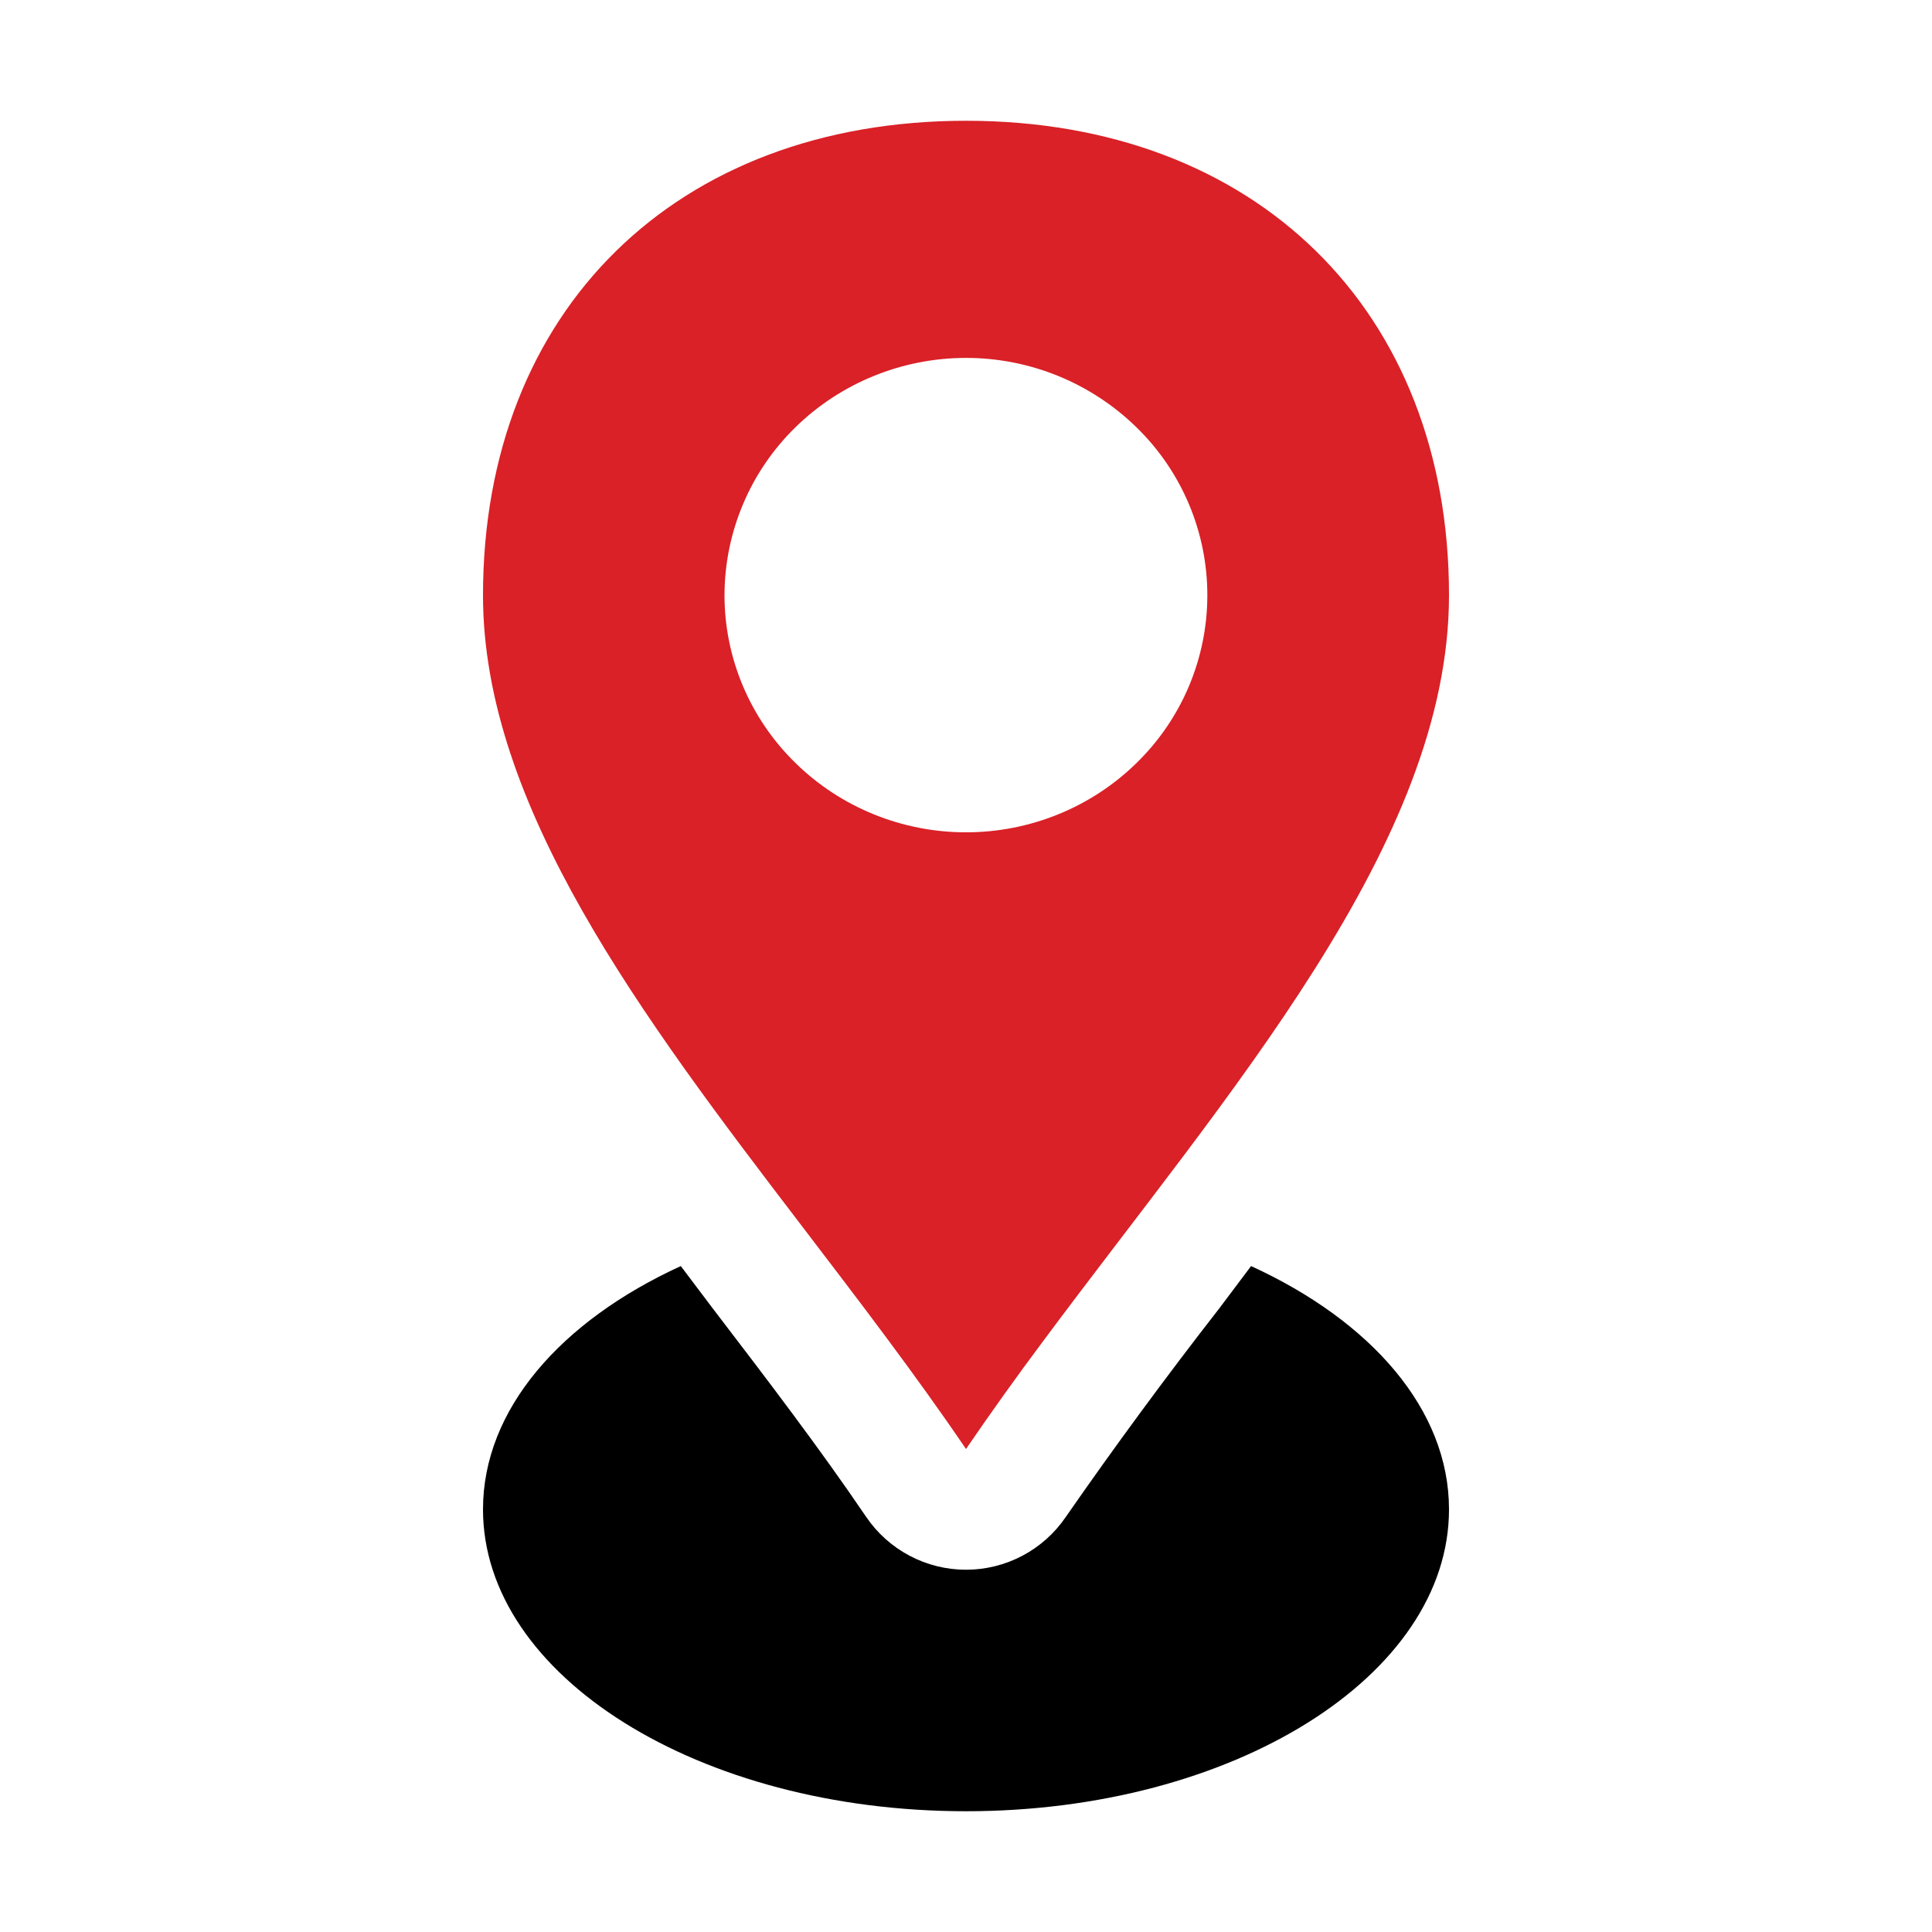
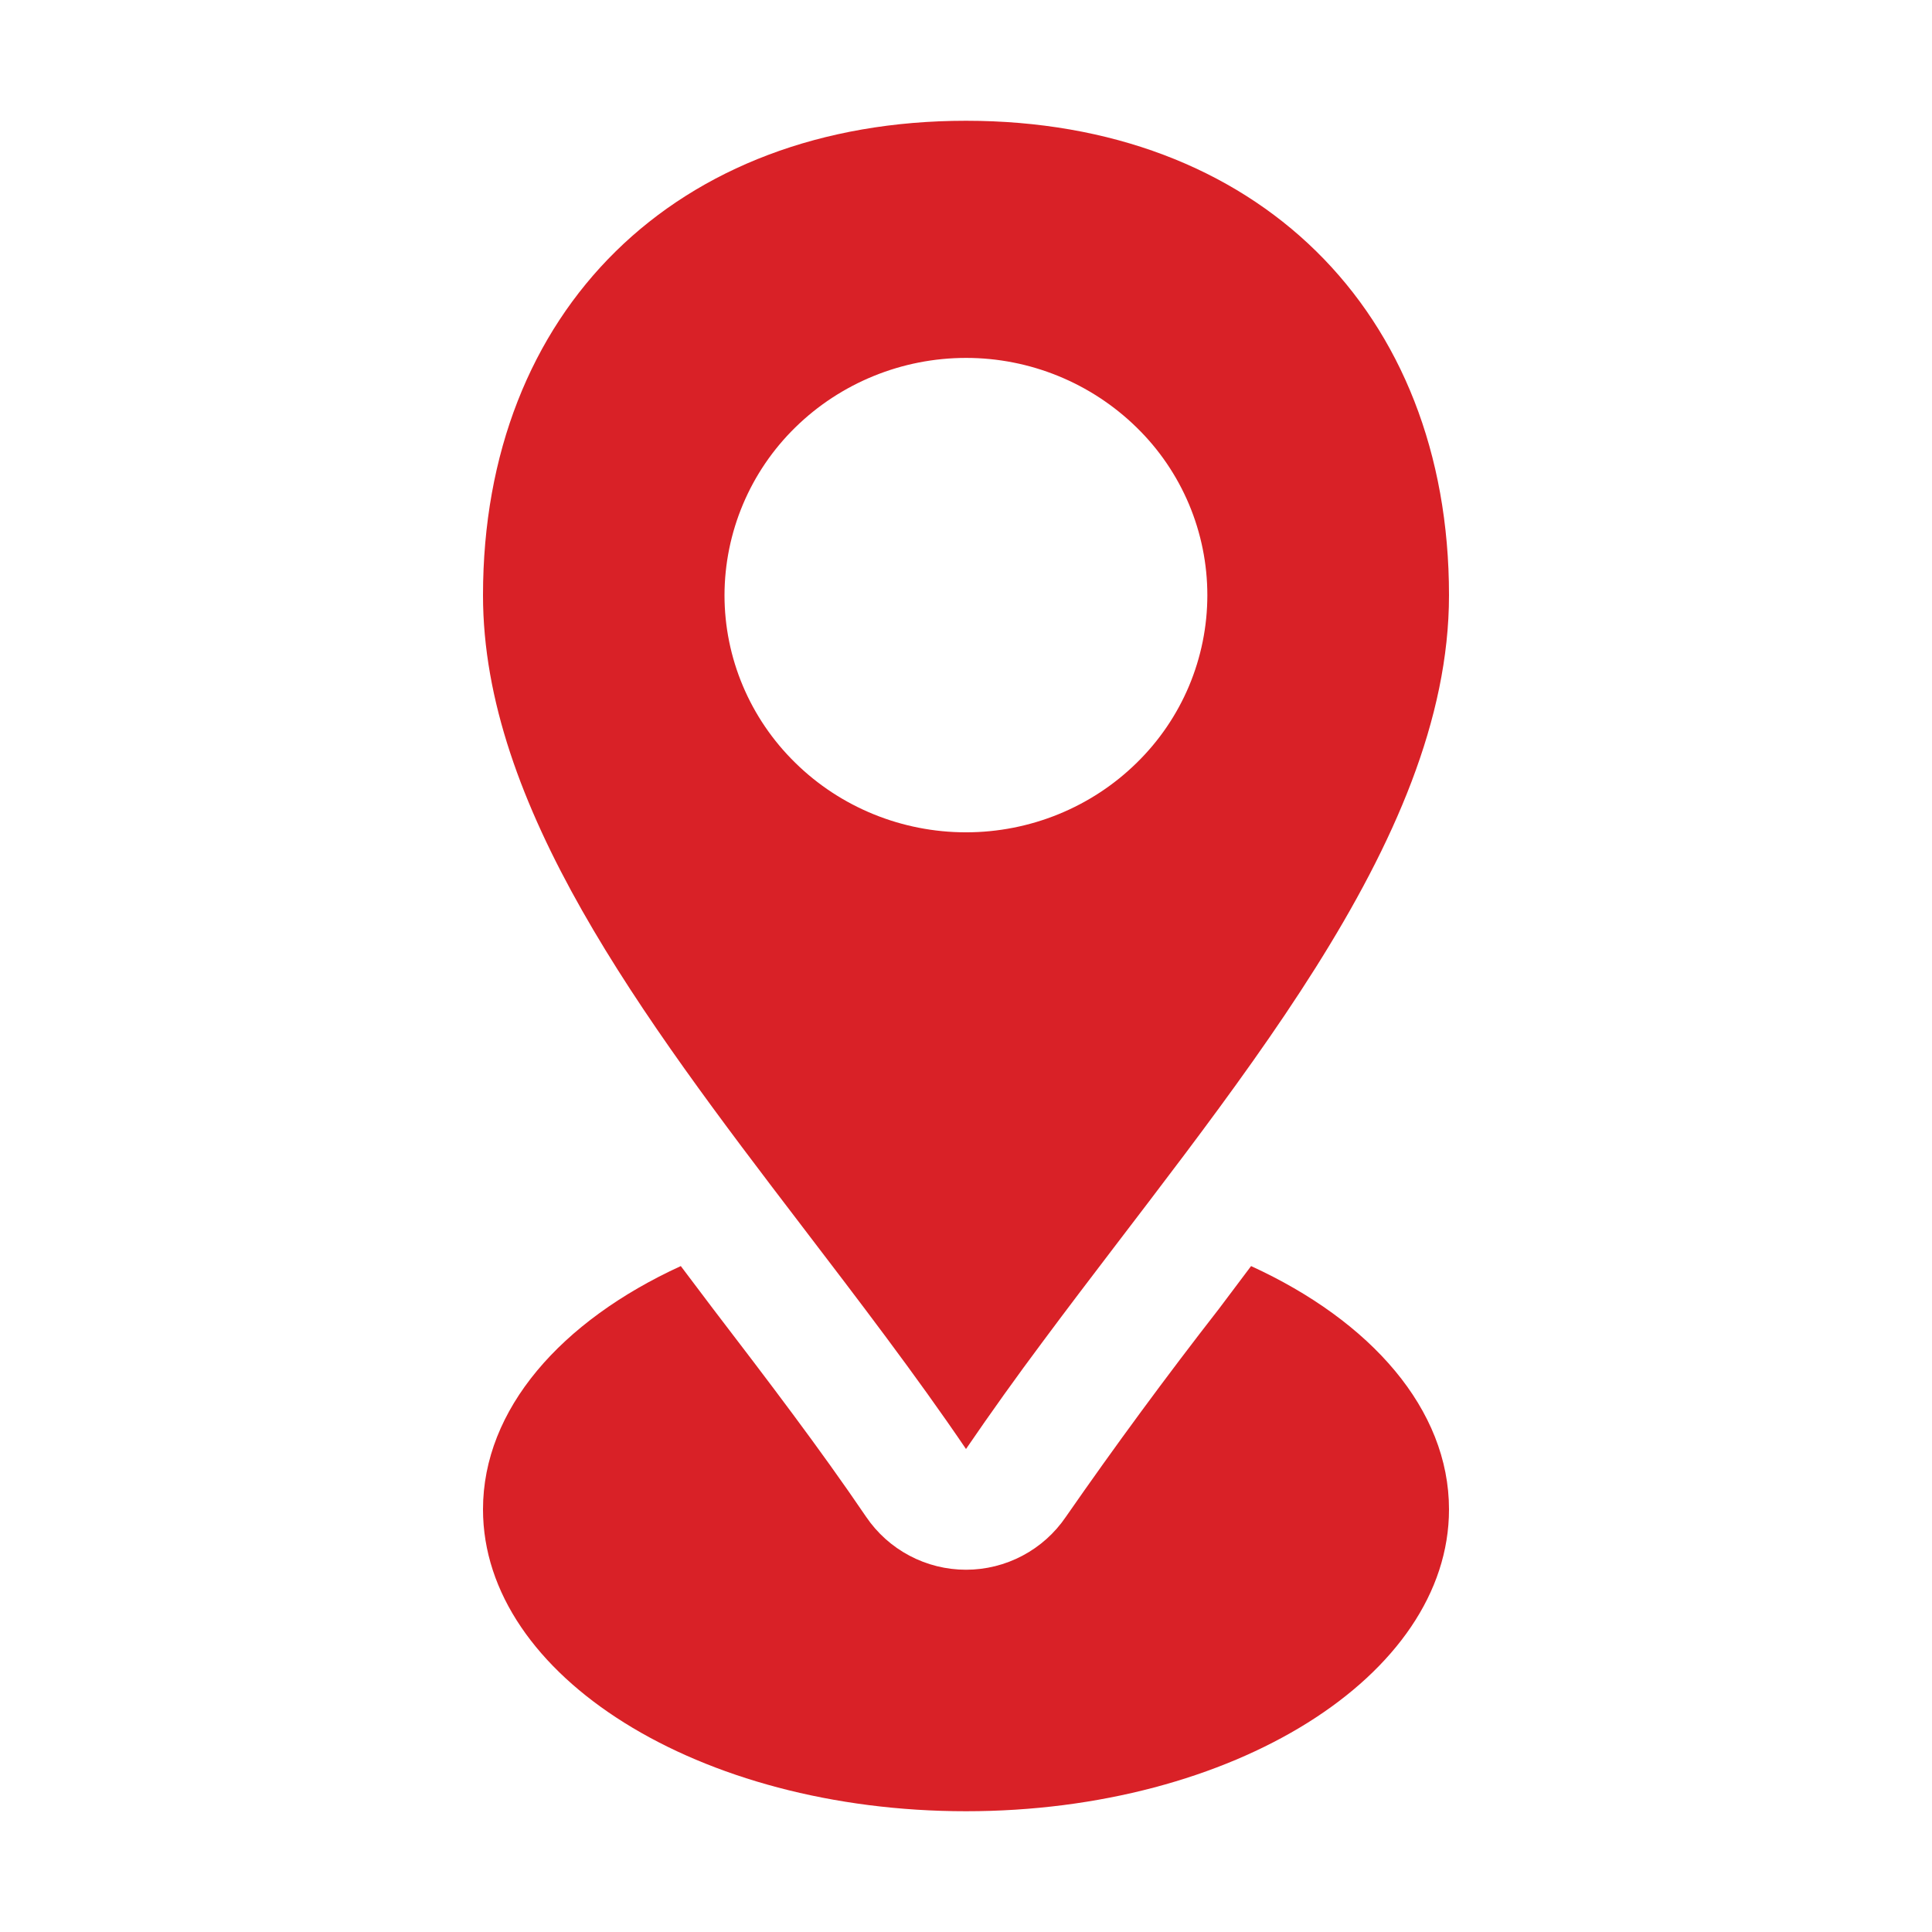
<svg xmlns="http://www.w3.org/2000/svg" width="63" height="63" viewBox="0 0 63 63" fill="none">
-   <path d="M40.796 41.285C44.706 43.076 47.25 45.959 47.25 49.219C47.25 54.653 40.202 59.062 31.5 59.062C22.798 59.062 15.75 54.653 15.75 49.219C15.75 45.959 18.29 43.076 22.2 41.285L23.251 42.678C25.039 45.014 26.74 47.246 28.244 49.463C28.605 49.994 29.09 50.429 29.658 50.729C30.225 51.03 30.858 51.187 31.5 51.187C32.142 51.187 32.775 51.03 33.342 50.729C33.91 50.429 34.395 49.994 34.756 49.463C36.358 47.156 38.023 44.894 39.749 42.678L40.796 41.285Z" fill="black" />
+   <path d="M40.796 41.285C44.706 43.076 47.25 45.959 47.25 49.219C47.25 54.653 40.202 59.062 31.5 59.062C22.798 59.062 15.75 54.653 15.75 49.219C15.75 45.959 18.29 43.076 22.2 41.285L23.251 42.678C25.039 45.014 26.74 47.246 28.244 49.463C28.605 49.994 29.09 50.429 29.658 50.729C30.225 51.03 30.858 51.187 31.5 51.187C32.142 51.187 32.775 51.03 33.342 50.729C33.91 50.429 34.395 49.994 34.756 49.463C36.358 47.156 38.023 44.894 39.749 42.678L40.796 41.285Z" fill="#D92127" />
  <path d="M31.5 3.938C40.95 3.938 47.25 10.127 47.25 19.408C47.25 27.511 40.044 35.619 34.02 43.726C33.155 44.883 32.315 46.058 31.5 47.25C29.854 44.825 27.996 42.399 26.141 39.97C20.904 33.118 15.75 26.263 15.75 19.412C15.75 10.127 22.05 3.938 31.5 3.938ZM31.5 11.671C29.413 11.671 27.409 12.49 25.932 13.939C25.204 14.652 24.625 15.502 24.229 16.441C23.833 17.38 23.627 18.389 23.625 19.408C23.625 21.455 24.452 23.424 25.932 24.873C27.409 26.326 29.413 27.141 31.5 27.141C33.587 27.141 35.591 26.326 37.068 24.873C37.796 24.162 38.375 23.312 38.771 22.373C39.166 21.434 39.37 20.426 39.37 19.408C39.37 18.39 39.166 17.381 38.771 16.443C38.375 15.504 37.796 14.654 37.068 13.943C35.581 12.486 33.582 11.67 31.5 11.671Z" fill="#D92127" />
</svg>
